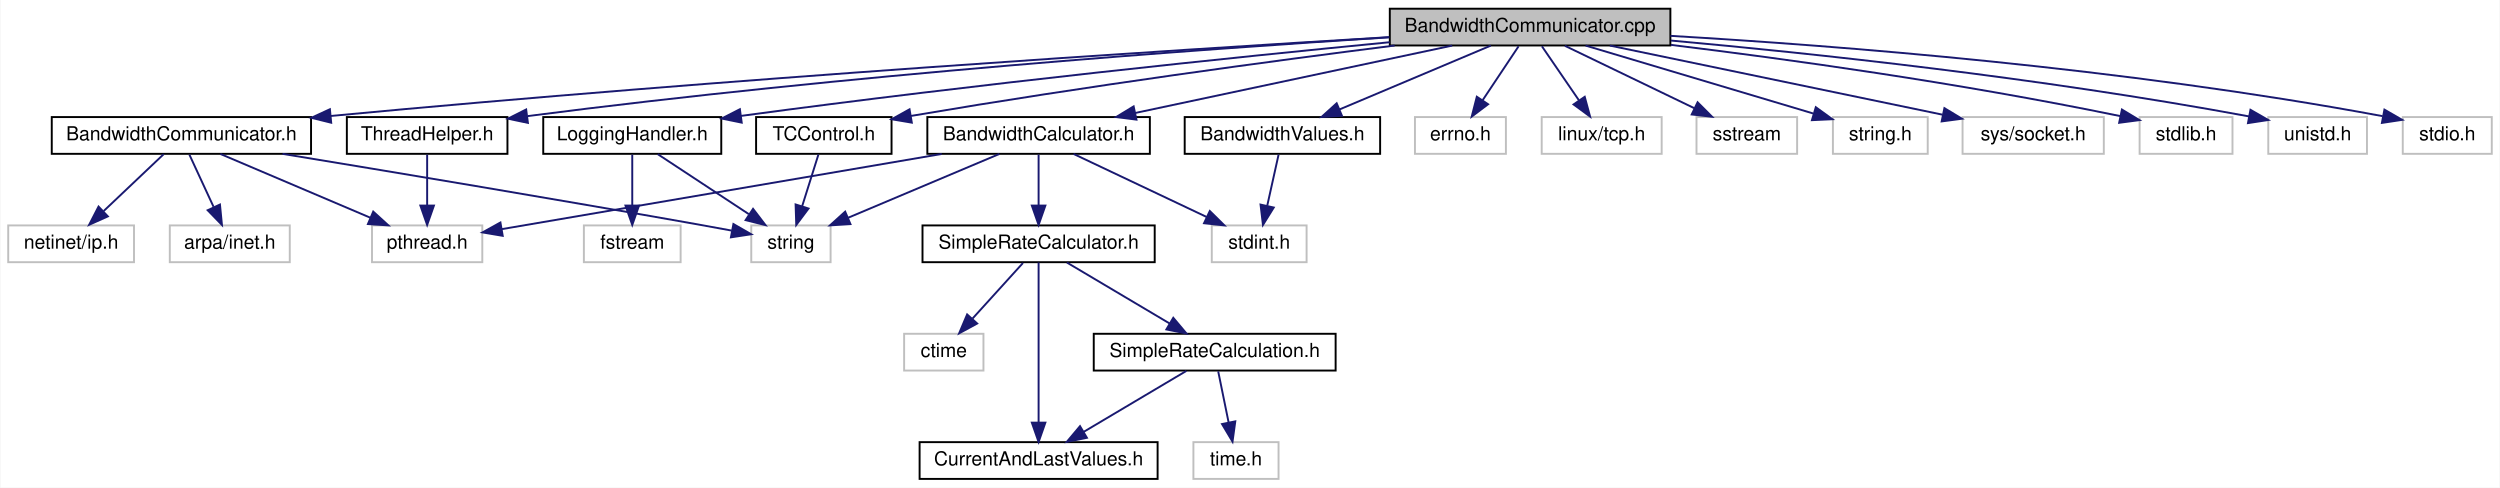
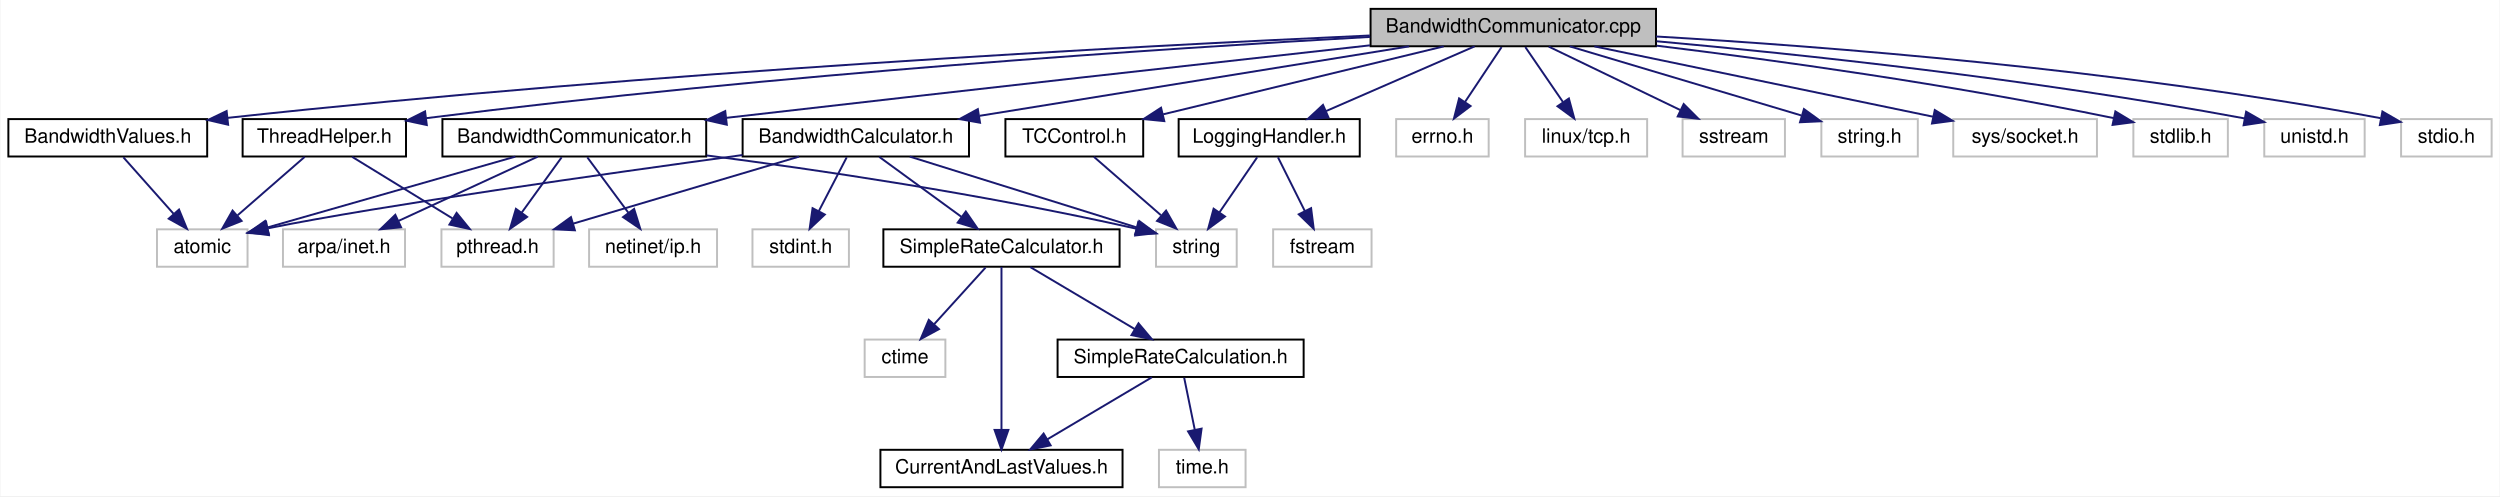
- <svg xmlns="http://www.w3.org/2000/svg" xmlns:xlink="http://www.w3.org/1999/xlink" width="1292pt" height="252pt" viewBox="0.00 0.00 1291.50 252.00">
+ <svg xmlns="http://www.w3.org/2000/svg" xmlns:xlink="http://www.w3.org/1999/xlink" width="1270pt" height="252pt" viewBox="0.00 0.00 1269.50 252.00">
  <g id="graph0" class="graph" transform="scale(1 1) rotate(0) translate(4 248)">
-     <polygon fill="white" stroke="none" points="-4,4 -4,-248 1287.5,-248 1287.5,4 -4,4" />
+     <polygon fill="white" stroke="none" points="-4,4 -4,-248 1265.5,-248 1265.5,4 -4,4" />
    <g id="node1" class="node">
-       <polygon fill="#bfbfbf" stroke="black" points="714,-224.5 714,-243.5 859,-243.5 859,-224.5 714,-224.5" />
-       <text text-anchor="middle" x="786.5" y="-231.5" font-family="Helvetica,sans-Serif" font-size="10.00">BandwidthCommunicator.cpp</text>
+       <polygon fill="#bfbfbf" stroke="black" points="692,-224.5 692,-243.5 837,-243.5 837,-224.5 692,-224.5" />
+       <text text-anchor="middle" x="764.5" y="-231.5" font-family="Helvetica,sans-Serif" font-size="10.00">BandwidthCommunicator.cpp</text>
    </g>
    <g id="node2" class="node">
      <g id="a_node2">
        <a xlink:href="BandwidthCommunicator_8h.html" target="_top" xlink:title="BandwidthCommunicator.h">
-           <polygon fill="white" stroke="black" points="22.5,-168.5 22.5,-187.5 156.5,-187.5 156.5,-168.5 22.5,-168.5" />
-           <text text-anchor="middle" x="89.5" y="-175.5" font-family="Helvetica,sans-Serif" font-size="10.00">BandwidthCommunicator.h</text>
+           <polygon fill="white" stroke="black" points="220.5,-168.5 220.5,-187.5 354.5,-187.5 354.5,-168.5 220.5,-168.5" />
+           <text text-anchor="middle" x="287.5" y="-175.5" font-family="Helvetica,sans-Serif" font-size="10.00">BandwidthCommunicator.h</text>
        </a>
      </g>
    </g>
    <g id="edge1" class="edge">
-       <path fill="none" stroke="midnightblue" d="M713.75,-228.806C599.553,-221.983 371.013,-207.368 166.64,-188.068" />
-       <polygon fill="midnightblue" stroke="midnightblue" points="166.905,-184.578 156.619,-187.116 166.243,-191.546 166.905,-184.578" />
-     </g>
-     <g id="node7" class="node">
-       <polygon fill="white" stroke="#bfbfbf" points="727,-168.5 727,-187.5 774,-187.5 774,-168.5 727,-168.5" />
-       <text text-anchor="middle" x="750.5" y="-175.5" font-family="Helvetica,sans-Serif" font-size="10.00">errno.h</text>
-     </g>
-     <g id="edge6" class="edge">
-       <path fill="none" stroke="midnightblue" d="M780.555,-224.083C775.523,-216.534 768.163,-205.495 761.987,-196.23" />
-       <polygon fill="midnightblue" stroke="midnightblue" points="764.793,-194.13 756.334,-187.751 758.969,-198.013 764.793,-194.13" />
+       <path fill="none" stroke="midnightblue" d="M691.678,-224.963C613.514,-216.307 485.399,-202.029 364.787,-188.143" />
+       <polygon fill="midnightblue" stroke="midnightblue" points="364.969,-184.641 354.634,-186.973 364.168,-191.595 364.969,-184.641" />
    </g>
    <g id="node8" class="node">
-       <polygon fill="white" stroke="#bfbfbf" points="792.5,-168.5 792.5,-187.5 854.5,-187.5 854.5,-168.5 792.5,-168.5" />
-       <text text-anchor="middle" x="823.5" y="-175.5" font-family="Helvetica,sans-Serif" font-size="10.00">linux/tcp.h</text>
+       <polygon fill="white" stroke="#bfbfbf" points="705,-168.5 705,-187.5 752,-187.5 752,-168.5 705,-168.5" />
+       <text text-anchor="middle" x="728.5" y="-175.5" font-family="Helvetica,sans-Serif" font-size="10.00">errno.h</text>
    </g>
    <g id="edge7" class="edge">
-       <path fill="none" stroke="midnightblue" d="M792.61,-224.083C797.782,-216.534 805.346,-205.495 811.694,-196.23" />
-       <polygon fill="midnightblue" stroke="midnightblue" points="814.739,-197.979 817.504,-187.751 808.964,-194.022 814.739,-197.979" />
+       <path fill="none" stroke="midnightblue" d="M758.555,-224.083C753.523,-216.534 746.163,-205.495 739.987,-196.23" />
+       <polygon fill="midnightblue" stroke="midnightblue" points="742.793,-194.13 734.334,-187.751 736.969,-198.013 742.793,-194.13" />
    </g>
    <g id="node9" class="node">
-       <polygon fill="white" stroke="#bfbfbf" points="872.5,-168.5 872.5,-187.5 924.5,-187.5 924.5,-168.5 872.5,-168.5" />
-       <text text-anchor="middle" x="898.5" y="-175.5" font-family="Helvetica,sans-Serif" font-size="10.00">sstream</text>
+       <polygon fill="white" stroke="#bfbfbf" points="770.5,-168.5 770.5,-187.5 832.5,-187.5 832.5,-168.5 770.5,-168.5" />
+       <text text-anchor="middle" x="801.5" y="-175.5" font-family="Helvetica,sans-Serif" font-size="10.00">linux/tcp.h</text>
    </g>
    <g id="edge8" class="edge">
-       <path fill="none" stroke="midnightblue" d="M804.495,-224.324C822.538,-215.625 850.547,-202.12 871.303,-192.113" />
-       <polygon fill="midnightblue" stroke="midnightblue" points="873.062,-195.15 880.55,-187.655 870.022,-188.845 873.062,-195.15" />
+       <path fill="none" stroke="midnightblue" d="M770.61,-224.083C775.782,-216.534 783.346,-205.495 789.694,-196.23" />
+       <polygon fill="midnightblue" stroke="midnightblue" points="792.739,-197.979 795.504,-187.751 786.964,-194.022 792.739,-197.979" />
    </g>
    <g id="node10" class="node">
-       <polygon fill="white" stroke="#bfbfbf" points="943,-168.5 943,-187.5 992,-187.5 992,-168.5 943,-168.5" />
-       <text text-anchor="middle" x="967.5" y="-175.5" font-family="Helvetica,sans-Serif" font-size="10.00">string.h</text>
+       <polygon fill="white" stroke="#bfbfbf" points="850.5,-168.5 850.5,-187.5 902.5,-187.5 902.5,-168.5 850.5,-168.5" />
+       <text text-anchor="middle" x="876.5" y="-175.5" font-family="Helvetica,sans-Serif" font-size="10.00">sstream</text>
    </g>
    <g id="edge9" class="edge">
-       <path fill="none" stroke="midnightblue" d="M815.18,-224.444C847.069,-214.93 898.573,-199.564 932.732,-189.373" />
-       <polygon fill="midnightblue" stroke="midnightblue" points="934.153,-192.601 942.735,-186.388 932.152,-185.893 934.153,-192.601" />
+       <path fill="none" stroke="midnightblue" d="M782.495,-224.324C800.538,-215.625 828.547,-202.12 849.303,-192.113" />
+       <polygon fill="midnightblue" stroke="midnightblue" points="851.062,-195.15 858.55,-187.655 848.022,-188.845 851.062,-195.15" />
    </g>
    <g id="node11" class="node">
-       <polygon fill="white" stroke="#bfbfbf" points="1010,-168.5 1010,-187.5 1083,-187.5 1083,-168.5 1010,-168.5" />
-       <text text-anchor="middle" x="1046.5" y="-175.5" font-family="Helvetica,sans-Serif" font-size="10.00">sys/socket.h</text>
+       <polygon fill="white" stroke="#bfbfbf" points="921,-168.5 921,-187.5 970,-187.5 970,-168.5 921,-168.5" />
+       <text text-anchor="middle" x="945.5" y="-175.5" font-family="Helvetica,sans-Serif" font-size="10.00">string.h</text>
    </g>
    <g id="edge10" class="edge">
-       <path fill="none" stroke="midnightblue" d="M827.698,-224.444C874.486,-214.726 950.672,-198.903 999.675,-188.725" />
-       <polygon fill="midnightblue" stroke="midnightblue" points="1000.62,-192.104 1009.7,-186.643 999.196,-185.25 1000.62,-192.104" />
+       <path fill="none" stroke="midnightblue" d="M793.18,-224.444C825.069,-214.93 876.573,-199.564 910.732,-189.373" />
+       <polygon fill="midnightblue" stroke="midnightblue" points="912.153,-192.601 920.735,-186.388 910.152,-185.893 912.153,-192.601" />
    </g>
    <g id="node12" class="node">
-       <polygon fill="white" stroke="#bfbfbf" points="1101.5,-168.5 1101.5,-187.5 1149.5,-187.5 1149.5,-168.5 1101.5,-168.5" />
-       <text text-anchor="middle" x="1125.5" y="-175.5" font-family="Helvetica,sans-Serif" font-size="10.00">stdlib.h</text>
+       <polygon fill="white" stroke="#bfbfbf" points="988,-168.5 988,-187.5 1061,-187.5 1061,-168.5 988,-168.5" />
+       <text text-anchor="middle" x="1024.5" y="-175.5" font-family="Helvetica,sans-Serif" font-size="10.00">sys/socket.h</text>
    </g>
    <g id="edge11" class="edge">
-       <path fill="none" stroke="midnightblue" d="M859.271,-224.799C919.233,-217.468 1006.62,-205.472 1091.62,-187.972" />
-       <polygon fill="midnightblue" stroke="midnightblue" points="1092.36,-191.393 1101.43,-185.924 1090.93,-184.54 1092.36,-191.393" />
+       <path fill="none" stroke="midnightblue" d="M805.698,-224.444C852.486,-214.726 928.672,-198.903 977.675,-188.725" />
+       <polygon fill="midnightblue" stroke="midnightblue" points="978.619,-192.104 987.699,-186.643 977.196,-185.25 978.619,-192.104" />
    </g>
    <g id="node13" class="node">
-       <polygon fill="white" stroke="#bfbfbf" points="1168,-168.5 1168,-187.5 1219,-187.5 1219,-168.5 1168,-168.5" />
-       <text text-anchor="middle" x="1193.5" y="-175.5" font-family="Helvetica,sans-Serif" font-size="10.00">unistd.h</text>
+       <polygon fill="white" stroke="#bfbfbf" points="1079.5,-168.5 1079.5,-187.5 1127.5,-187.5 1127.5,-168.5 1079.5,-168.5" />
+       <text text-anchor="middle" x="1103.5" y="-175.5" font-family="Helvetica,sans-Serif" font-size="10.00">stdlib.h</text>
    </g>
    <g id="edge12" class="edge">
-       <path fill="none" stroke="midnightblue" d="M859.29,-227.044C932.391,-220.416 1048.37,-208.148 1158.06,-187.838" />
-       <polygon fill="midnightblue" stroke="midnightblue" points="1158.79,-191.262 1167.97,-185.977 1157.5,-184.382 1158.79,-191.262" />
+       <path fill="none" stroke="midnightblue" d="M837.271,-224.799C897.233,-217.468 984.621,-205.472 1069.62,-187.972" />
+       <polygon fill="midnightblue" stroke="midnightblue" points="1070.36,-191.393 1079.43,-185.924 1068.93,-184.54 1070.36,-191.393" />
    </g>
    <g id="node14" class="node">
-       <polygon fill="white" stroke="#bfbfbf" points="1237.5,-168.5 1237.5,-187.5 1283.5,-187.5 1283.5,-168.5 1237.5,-168.5" />
-       <text text-anchor="middle" x="1260.5" y="-175.5" font-family="Helvetica,sans-Serif" font-size="10.00">stdio.h</text>
+       <polygon fill="white" stroke="#bfbfbf" points="1146,-168.5 1146,-187.5 1197,-187.5 1197,-168.5 1146,-168.5" />
+       <text text-anchor="middle" x="1171.5" y="-175.5" font-family="Helvetica,sans-Serif" font-size="10.00">unistd.h</text>
    </g>
    <g id="edge13" class="edge">
-       <path fill="none" stroke="midnightblue" d="M859.017,-229.466C944.888,-224.42 1092.27,-213.055 1227.09,-187.967" />
-       <polygon fill="midnightblue" stroke="midnightblue" points="1228.02,-191.355 1237.19,-186.058 1226.72,-184.477 1228.02,-191.355" />
+       <path fill="none" stroke="midnightblue" d="M837.29,-227.044C910.391,-220.416 1026.37,-208.148 1136.06,-187.838" />
+       <polygon fill="midnightblue" stroke="midnightblue" points="1136.79,-191.262 1145.97,-185.977 1135.5,-184.382 1136.79,-191.262" />
    </g>
    <g id="node15" class="node">
-       <g id="a_node15">
+       <polygon fill="white" stroke="#bfbfbf" points="1215.5,-168.5 1215.5,-187.5 1261.5,-187.5 1261.5,-168.5 1215.5,-168.5" />
+       <text text-anchor="middle" x="1238.5" y="-175.5" font-family="Helvetica,sans-Serif" font-size="10.00">stdio.h</text>
+     </g>
+     <g id="edge14" class="edge">
+       <path fill="none" stroke="midnightblue" d="M837.017,-229.466C922.888,-224.42 1070.27,-213.055 1205.09,-187.967" />
+       <polygon fill="midnightblue" stroke="midnightblue" points="1206.02,-191.355 1215.19,-186.058 1204.72,-184.477 1206.02,-191.355" />
+     </g>
+     <g id="node16" class="node">
+       <g id="a_node16">
        <a xlink:href="BandwidthCalculator_8h.html" target="_top" xlink:title="BandwidthCalculator.h">
-           <polygon fill="white" stroke="black" points="475,-168.5 475,-187.5 590,-187.5 590,-168.5 475,-168.5" />
-           <text text-anchor="middle" x="532.5" y="-175.5" font-family="Helvetica,sans-Serif" font-size="10.00">BandwidthCalculator.h</text>
-         </a>
-       </g>
-     </g>
-     <g id="edge14" class="edge">
-       <path fill="none" stroke="midnightblue" d="M746.253,-224.444C701.85,-215.004 630.347,-199.802 582.412,-189.611" />
-       <polygon fill="midnightblue" stroke="midnightblue" points="583.068,-186.173 572.559,-187.516 581.612,-193.02 583.068,-186.173" />
-     </g>
-     <g id="node22" class="node">
-       <g id="a_node22">
-         <a xlink:href="BandwidthValues_8h.html" target="_top" xlink:title="BandwidthValues.h">
-           <polygon fill="white" stroke="black" points="608,-168.5 608,-187.5 709,-187.5 709,-168.5 608,-168.5" />
-           <text text-anchor="middle" x="658.5" y="-175.5" font-family="Helvetica,sans-Serif" font-size="10.00">BandwidthValues.h</text>
-         </a>
-       </g>
-     </g>
-     <g id="edge24" class="edge">
-       <path fill="none" stroke="midnightblue" d="M766.218,-224.444C745.153,-215.557 711.983,-201.563 688.014,-191.451" />
-       <polygon fill="midnightblue" stroke="midnightblue" points="689.261,-188.179 678.687,-187.516 686.54,-194.628 689.261,-188.179" />
+           <polygon fill="white" stroke="black" points="373,-168.5 373,-187.5 488,-187.5 488,-168.5 373,-168.5" />
+           <text text-anchor="middle" x="430.5" y="-175.5" font-family="Helvetica,sans-Serif" font-size="10.00">BandwidthCalculator.h</text>
+         </a>
+       </g>
+     </g>
+     <g id="edge15" class="edge">
+       <path fill="none" stroke="midnightblue" d="M711.577,-224.444C652.334,-214.865 556.403,-199.356 493.383,-189.167" />
+       <polygon fill="midnightblue" stroke="midnightblue" points="493.606,-185.657 483.176,-187.516 492.489,-192.568 493.606,-185.657" />
    </g>
    <g id="node23" class="node">
      <g id="a_node23">
+         <a xlink:href="BandwidthValues_8h.html" target="_top" xlink:title="BandwidthValues.h">
+           <polygon fill="white" stroke="black" points="0,-168.5 0,-187.5 101,-187.5 101,-168.5 0,-168.5" />
+           <text text-anchor="middle" x="50.5" y="-175.5" font-family="Helvetica,sans-Serif" font-size="10.00">BandwidthValues.h</text>
+         </a>
+       </g>
+     </g>
+     <g id="edge26" class="edge">
+       <path fill="none" stroke="midnightblue" d="M691.63,-229.966C572.345,-224.564 327.775,-211.669 111.276,-188.118" />
+       <polygon fill="midnightblue" stroke="midnightblue" points="111.636,-184.636 101.314,-187.024 110.872,-191.595 111.636,-184.636" />
+     </g>
+     <g id="node24" class="node">
+       <g id="a_node24">
        <a xlink:href="LoggingHandler_8h.html" target="_top" xlink:title="LoggingHandler.h">
-           <polygon fill="white" stroke="black" points="276.5,-168.5 276.5,-187.5 368.5,-187.5 368.5,-168.5 276.5,-168.5" />
-           <text text-anchor="middle" x="322.5" y="-175.5" font-family="Helvetica,sans-Serif" font-size="10.00">LoggingHandler.h</text>
-         </a>
-       </g>
-     </g>
-     <g id="edge26" class="edge">
-       <path fill="none" stroke="midnightblue" d="M713.955,-226.182C634.241,-218.427 502.181,-204.807 378.699,-188.103" />
-       <polygon fill="midnightblue" stroke="midnightblue" points="379.068,-184.621 368.687,-186.739 378.123,-191.557 379.068,-184.621" />
-     </g>
-     <g id="node25" class="node">
-       <g id="a_node25">
-         <a xlink:href="TCControl_8h.html" target="_top" xlink:title="TCControl.h">
-           <polygon fill="white" stroke="black" points="386.5,-168.5 386.5,-187.5 456.5,-187.5 456.5,-168.5 386.5,-168.5" />
-           <text text-anchor="middle" x="421.5" y="-175.5" font-family="Helvetica,sans-Serif" font-size="10.00">TCControl.h</text>
-         </a>
-       </g>
-     </g>
-     <g id="edge29" class="edge">
-       <path fill="none" stroke="midnightblue" d="M716.485,-224.465C653.616,-216.509 558.568,-203.761 466.57,-188.094" />
-       <polygon fill="midnightblue" stroke="midnightblue" points="466.975,-184.613 456.527,-186.37 465.791,-191.512 466.975,-184.613" />
+           <polygon fill="white" stroke="black" points="594.5,-168.5 594.5,-187.5 686.5,-187.5 686.5,-168.5 594.5,-168.5" />
+           <text text-anchor="middle" x="640.5" y="-175.5" font-family="Helvetica,sans-Serif" font-size="10.00">LoggingHandler.h</text>
+         </a>
+       </g>
+     </g>
+     <g id="edge28" class="edge">
+       <path fill="none" stroke="midnightblue" d="M744.852,-224.444C724.535,-215.596 692.597,-201.687 669.402,-191.586" />
+       <polygon fill="midnightblue" stroke="midnightblue" points="670.622,-188.3 660.056,-187.516 667.827,-194.718 670.622,-188.3" />
    </g>
    <g id="node26" class="node">
      <g id="a_node26">
+         <a xlink:href="TCControl_8h.html" target="_top" xlink:title="TCControl.h">
+           <polygon fill="white" stroke="black" points="506.5,-168.5 506.5,-187.5 576.5,-187.5 576.5,-168.5 506.5,-168.5" />
+           <text text-anchor="middle" x="541.5" y="-175.5" font-family="Helvetica,sans-Serif" font-size="10.00">TCControl.h</text>
+         </a>
+       </g>
+     </g>
+     <g id="edge31" class="edge">
+       <path fill="none" stroke="midnightblue" d="M729.165,-224.444C690.589,-215.102 628.715,-200.119 586.647,-189.933" />
+       <polygon fill="midnightblue" stroke="midnightblue" points="587.213,-186.468 576.67,-187.516 585.565,-193.272 587.213,-186.468" />
+     </g>
+     <g id="node27" class="node">
+       <g id="a_node27">
        <a xlink:href="ThreadHelper_8h.html" target="_top" xlink:title="ThreadHelper.h">
-           <polygon fill="white" stroke="black" points="175,-168.5 175,-187.5 258,-187.5 258,-168.5 175,-168.5" />
-           <text text-anchor="middle" x="216.5" y="-175.5" font-family="Helvetica,sans-Serif" font-size="10.00">ThreadHelper.h</text>
-         </a>
-       </g>
-     </g>
-     <g id="edge31" class="edge">
-       <path fill="none" stroke="midnightblue" d="M713.649,-228.717C615.098,-222.469 433.631,-209.367 268.549,-188.02" />
-       <polygon fill="midnightblue" stroke="midnightblue" points="268.571,-184.493 258.202,-186.668 267.665,-191.434 268.571,-184.493" />
+           <polygon fill="white" stroke="black" points="119,-168.5 119,-187.5 202,-187.5 202,-168.5 119,-168.5" />
+           <text text-anchor="middle" x="160.5" y="-175.5" font-family="Helvetica,sans-Serif" font-size="10.00">ThreadHelper.h</text>
+         </a>
+       </g>
+     </g>
+     <g id="edge33" class="edge">
+       <path fill="none" stroke="midnightblue" d="M691.809,-229.256C587.835,-223.418 390.484,-210.549 212.285,-187.977" />
+       <polygon fill="midnightblue" stroke="midnightblue" points="212.563,-184.484 202.2,-186.686 211.675,-191.427 212.563,-184.484" />
    </g>
    <g id="node3" class="node">
-       <polygon fill="white" stroke="#bfbfbf" points="83.5,-112.5 83.5,-131.5 145.5,-131.5 145.5,-112.5 83.5,-112.5" />
-       <text text-anchor="middle" x="114.5" y="-119.5" font-family="Helvetica,sans-Serif" font-size="10.00">arpa/inet.h</text>
+       <polygon fill="white" stroke="#bfbfbf" points="139.5,-112.5 139.5,-131.5 201.5,-131.5 201.5,-112.5 139.5,-112.5" />
+       <text text-anchor="middle" x="170.5" y="-119.5" font-family="Helvetica,sans-Serif" font-size="10.00">arpa/inet.h</text>
    </g>
    <g id="edge2" class="edge">
-       <path fill="none" stroke="midnightblue" d="M93.628,-168.083C97.014,-160.77 101.916,-150.181 106.119,-141.103" />
-       <polygon fill="midnightblue" stroke="midnightblue" points="109.423,-142.296 110.449,-131.751 103.071,-139.355 109.423,-142.296" />
+       <path fill="none" stroke="midnightblue" d="M268.961,-168.444C249.877,-159.636 219.925,-145.812 198.064,-135.722" />
+       <polygon fill="midnightblue" stroke="midnightblue" points="199.499,-132.529 188.952,-131.516 196.565,-138.885 199.499,-132.529" />
    </g>
    <g id="node4" class="node">
-       <polygon fill="white" stroke="#bfbfbf" points="0,-112.5 0,-131.5 65,-131.5 65,-112.5 0,-112.5" />
-       <text text-anchor="middle" x="32.5" y="-119.5" font-family="Helvetica,sans-Serif" font-size="10.00">netinet/ip.h</text>
+       <polygon fill="white" stroke="#bfbfbf" points="75.5,-112.5 75.5,-131.5 121.5,-131.5 121.5,-112.5 75.5,-112.5" />
+       <text text-anchor="middle" x="98.5" y="-119.5" font-family="Helvetica,sans-Serif" font-size="10.00">atomic</text>
    </g>
    <g id="edge3" class="edge">
-       <path fill="none" stroke="midnightblue" d="M80.342,-168.324C71.999,-160.42 59.468,-148.548 49.323,-138.938" />
-       <polygon fill="midnightblue" stroke="midnightblue" points="51.491,-136.171 41.825,-131.834 46.677,-141.252 51.491,-136.171" />
+       <path fill="none" stroke="midnightblue" d="M257.552,-168.444C223.258,-158.645 167.237,-142.639 131.653,-132.472" />
+       <polygon fill="midnightblue" stroke="midnightblue" points="132.33,-129.026 121.754,-129.644 130.407,-135.756 132.33,-129.026" />
    </g>
    <g id="node5" class="node">
-       <polygon fill="white" stroke="#bfbfbf" points="188,-112.5 188,-131.5 245,-131.5 245,-112.5 188,-112.5" />
-       <text text-anchor="middle" x="216.5" y="-119.5" font-family="Helvetica,sans-Serif" font-size="10.00">pthread.h</text>
+       <polygon fill="white" stroke="#bfbfbf" points="295,-112.5 295,-131.5 360,-131.5 360,-112.5 295,-112.5" />
+       <text text-anchor="middle" x="327.5" y="-119.5" font-family="Helvetica,sans-Serif" font-size="10.00">netinet/ip.h</text>
    </g>
    <g id="edge4" class="edge">
-       <path fill="none" stroke="midnightblue" d="M109.624,-168.444C130.524,-159.557 163.435,-145.563 187.216,-135.451" />
-       <polygon fill="midnightblue" stroke="midnightblue" points="188.638,-138.65 196.471,-131.516 185.898,-132.208 188.638,-138.65" />
+       <path fill="none" stroke="midnightblue" d="M294.105,-168.083C299.755,-160.455 308.045,-149.264 314.951,-139.941" />
+       <polygon fill="midnightblue" stroke="midnightblue" points="317.878,-141.87 321.018,-131.751 312.253,-137.703 317.878,-141.87" />
    </g>
    <g id="node6" class="node">
-       <polygon fill="white" stroke="#bfbfbf" points="384,-112.5 384,-131.5 425,-131.5 425,-112.5 384,-112.5" />
-       <text text-anchor="middle" x="404.5" y="-119.5" font-family="Helvetica,sans-Serif" font-size="10.00">string</text>
+       <polygon fill="white" stroke="#bfbfbf" points="220,-112.5 220,-131.5 277,-131.5 277,-112.5 220,-112.5" />
+       <text text-anchor="middle" x="248.5" y="-119.5" font-family="Helvetica,sans-Serif" font-size="10.00">pthread.h</text>
    </g>
    <g id="edge5" class="edge">
-       <path fill="none" stroke="midnightblue" d="M141.734,-168.488C195.594,-159.642 281.989,-145.263 356.5,-132 362.134,-130.997 368.135,-129.897 373.916,-128.821" />
-       <polygon fill="midnightblue" stroke="midnightblue" points="374.777,-132.221 383.96,-126.937 373.486,-125.341 374.777,-132.221" />
-     </g>
-     <g id="edge15" class="edge">
-       <path fill="none" stroke="midnightblue" d="M482.429,-168.444C419.353,-157.665 312.319,-139.374 255.17,-129.608" />
-       <polygon fill="midnightblue" stroke="midnightblue" points="255.548,-126.122 245.101,-127.888 254.369,-133.022 255.548,-126.122" />
+       <path fill="none" stroke="midnightblue" d="M281.06,-168.083C275.551,-160.455 267.469,-149.264 260.735,-139.941" />
+       <polygon fill="midnightblue" stroke="midnightblue" points="263.513,-137.809 254.82,-131.751 257.838,-141.907 263.513,-137.809" />
+     </g>
+     <g id="node7" class="node">
+       <polygon fill="white" stroke="#bfbfbf" points="583,-112.5 583,-131.5 624,-131.5 624,-112.5 583,-112.5" />
+       <text text-anchor="middle" x="603.5" y="-119.5" font-family="Helvetica,sans-Serif" font-size="10.00">string</text>
+     </g>
+     <g id="edge6" class="edge">
+       <path fill="none" stroke="midnightblue" d="M354.733,-169.036C410.726,-161.807 492.667,-149.849 573.137,-131.799" />
+       <polygon fill="midnightblue" stroke="midnightblue" points="573.967,-135.2 582.941,-129.567 572.413,-128.374 573.967,-135.2" />
+     </g>
+     <g id="edge16" class="edge">
+       <path fill="none" stroke="midnightblue" d="M372.936,-169.241C303.522,-159.742 189.874,-143.698 131.974,-132.049" />
+       <polygon fill="midnightblue" stroke="midnightblue" points="132.339,-128.549 121.834,-129.927 130.906,-135.401 132.339,-128.549" />
    </g>
    <g id="edge17" class="edge">
-       <path fill="none" stroke="midnightblue" d="M512.218,-168.444C491.153,-159.557 457.983,-145.563 434.014,-135.451" />
-       <polygon fill="midnightblue" stroke="midnightblue" points="435.261,-132.179 424.687,-131.516 432.54,-138.628 435.261,-132.179" />
-     </g>
-     <g id="node16" class="node">
-       <polygon fill="white" stroke="#bfbfbf" points="622,-112.5 622,-131.5 671,-131.5 671,-112.5 622,-112.5" />
-       <text text-anchor="middle" x="646.5" y="-119.5" font-family="Helvetica,sans-Serif" font-size="10.00">stdint.h</text>
-     </g>
-     <g id="edge16" class="edge">
-       <path fill="none" stroke="midnightblue" d="M550.564,-168.444C569.075,-159.675 598.081,-145.935 619.355,-135.858" />
-       <polygon fill="midnightblue" stroke="midnightblue" points="620.982,-138.96 628.521,-131.516 617.985,-132.634 620.982,-138.96" />
+       <path fill="none" stroke="midnightblue" d="M401.662,-168.444C370.644,-159.241 321.171,-144.562 286.882,-134.388" />
+       <polygon fill="midnightblue" stroke="midnightblue" points="287.786,-131.006 277.204,-131.516 285.795,-137.716 287.786,-131.006" />
+     </g>
+     <g id="edge19" class="edge">
+       <path fill="none" stroke="midnightblue" d="M457.912,-168.444C489.292,-158.649 540.544,-142.651 573.118,-132.484" />
+       <polygon fill="midnightblue" stroke="midnightblue" points="574.485,-135.723 582.988,-129.403 572.399,-129.041 574.485,-135.723" />
    </g>
    <g id="node17" class="node">
-       <g id="a_node17">
+       <polygon fill="white" stroke="#bfbfbf" points="378,-112.5 378,-131.5 427,-131.5 427,-112.5 378,-112.5" />
+       <text text-anchor="middle" x="402.5" y="-119.5" font-family="Helvetica,sans-Serif" font-size="10.00">stdint.h</text>
+     </g>
+     <g id="edge18" class="edge">
+       <path fill="none" stroke="midnightblue" d="M425.876,-168.083C422.044,-160.691 416.476,-149.953 411.735,-140.811" />
+       <polygon fill="midnightblue" stroke="midnightblue" points="414.748,-139.018 407.038,-131.751 408.534,-142.24 414.748,-139.018" />
+     </g>
+     <g id="node18" class="node">
+       <g id="a_node18">
        <a xlink:href="SimpleRateCalculator_8h.html" target="_top" xlink:title="SimpleRateCalculator.h">
-           <polygon fill="white" stroke="black" points="472.5,-112.5 472.5,-131.5 592.5,-131.5 592.5,-112.5 472.5,-112.5" />
-           <text text-anchor="middle" x="532.5" y="-119.5" font-family="Helvetica,sans-Serif" font-size="10.00">SimpleRateCalculator.h</text>
-         </a>
-       </g>
-     </g>
-     <g id="edge18" class="edge">
-       <path fill="none" stroke="midnightblue" d="M532.5,-168.083C532.5,-161.006 532.5,-150.861 532.5,-141.986" />
-       <polygon fill="midnightblue" stroke="midnightblue" points="536,-141.751 532.5,-131.751 529,-141.751 536,-141.751" />
-     </g>
-     <g id="node18" class="node">
-       <polygon fill="white" stroke="#bfbfbf" points="463,-56.5 463,-75.5 504,-75.5 504,-56.5 463,-56.5" />
-       <text text-anchor="middle" x="483.5" y="-63.5" font-family="Helvetica,sans-Serif" font-size="10.00">ctime</text>
-     </g>
-     <g id="edge19" class="edge">
-       <path fill="none" stroke="midnightblue" d="M524.409,-112.083C517.345,-104.298 506.912,-92.802 498.351,-83.367" />
-       <polygon fill="midnightblue" stroke="midnightblue" points="500.753,-80.805 491.441,-75.751 495.569,-85.509 500.753,-80.805" />
+           <polygon fill="white" stroke="black" points="444.5,-112.5 444.5,-131.5 564.5,-131.5 564.5,-112.5 444.5,-112.5" />
+           <text text-anchor="middle" x="504.5" y="-119.5" font-family="Helvetica,sans-Serif" font-size="10.00">SimpleRateCalculator.h</text>
+         </a>
+       </g>
+     </g>
+     <g id="edge20" class="edge">
+       <path fill="none" stroke="midnightblue" d="M442.389,-168.324C453.65,-160.107 470.787,-147.602 484.209,-137.807" />
+       <polygon fill="midnightblue" stroke="midnightblue" points="486.38,-140.556 492.394,-131.834 482.253,-134.901 486.38,-140.556" />
    </g>
    <g id="node19" class="node">
-       <g id="a_node19">
-         <a xlink:href="CurrentAndLastValues_8h.html" target="_top" xlink:title="CurrentAndLastValues.h">
-           <polygon fill="white" stroke="black" points="471,-0.5 471,-19.5 594,-19.5 594,-0.5 471,-0.5" />
-           <text text-anchor="middle" x="532.5" y="-7.5" font-family="Helvetica,sans-Serif" font-size="10.00">CurrentAndLastValues.h</text>
-         </a>
-       </g>
-     </g>
-     <g id="edge20" class="edge">
-       <path fill="none" stroke="midnightblue" d="M532.5,-112.368C532.5,-94.617 532.5,-53.666 532.5,-29.597" />
-       <polygon fill="midnightblue" stroke="midnightblue" points="536,-29.591 532.5,-19.591 529,-29.591 536,-29.591" />
+       <polygon fill="white" stroke="#bfbfbf" points="435,-56.5 435,-75.5 476,-75.5 476,-56.5 435,-56.5" />
+       <text text-anchor="middle" x="455.5" y="-63.5" font-family="Helvetica,sans-Serif" font-size="10.00">ctime</text>
+     </g>
+     <g id="edge21" class="edge">
+       <path fill="none" stroke="midnightblue" d="M496.409,-112.083C489.345,-104.298 478.912,-92.802 470.351,-83.367" />
+       <polygon fill="midnightblue" stroke="midnightblue" points="472.753,-80.805 463.441,-75.751 467.569,-85.509 472.753,-80.805" />
    </g>
    <g id="node20" class="node">
      <g id="a_node20">
+         <a xlink:href="CurrentAndLastValues_8h.html" target="_top" xlink:title="CurrentAndLastValues.h">
+           <polygon fill="white" stroke="black" points="443,-0.5 443,-19.5 566,-19.5 566,-0.5 443,-0.5" />
+           <text text-anchor="middle" x="504.5" y="-7.5" font-family="Helvetica,sans-Serif" font-size="10.00">CurrentAndLastValues.h</text>
+         </a>
+       </g>
+     </g>
+     <g id="edge22" class="edge">
+       <path fill="none" stroke="midnightblue" d="M504.5,-112.368C504.5,-94.617 504.5,-53.666 504.5,-29.597" />
+       <polygon fill="midnightblue" stroke="midnightblue" points="508,-29.591 504.5,-19.591 501,-29.591 508,-29.591" />
+     </g>
+     <g id="node21" class="node">
+       <g id="a_node21">
        <a xlink:href="SimpleRateCalculation_8h.html" target="_top" xlink:title="SimpleRateCalculation.h">
-           <polygon fill="white" stroke="black" points="561,-56.5 561,-75.5 686,-75.5 686,-56.5 561,-56.5" />
-           <text text-anchor="middle" x="623.5" y="-63.5" font-family="Helvetica,sans-Serif" font-size="10.00">SimpleRateCalculation.h</text>
-         </a>
-       </g>
-     </g>
-     <g id="edge21" class="edge">
-       <path fill="none" stroke="midnightblue" d="M547.121,-112.324C561.449,-103.822 583.513,-90.729 600.249,-80.797" />
-       <polygon fill="midnightblue" stroke="midnightblue" points="602.102,-83.768 608.916,-75.654 598.53,-77.748 602.102,-83.768" />
-     </g>
-     <g id="edge22" class="edge">
-       <path fill="none" stroke="midnightblue" d="M608.879,-56.324C594.551,-47.822 572.487,-34.729 555.751,-24.797" />
-       <polygon fill="midnightblue" stroke="midnightblue" points="557.47,-21.748 547.084,-19.654 553.898,-27.768 557.47,-21.748" />
-     </g>
-     <g id="node21" class="node">
-       <polygon fill="white" stroke="#bfbfbf" points="612.5,-0.5 612.5,-19.5 656.5,-19.5 656.5,-0.5 612.5,-0.5" />
-       <text text-anchor="middle" x="634.5" y="-7.5" font-family="Helvetica,sans-Serif" font-size="10.00">time.h</text>
+           <polygon fill="white" stroke="black" points="533,-56.5 533,-75.5 658,-75.5 658,-56.5 533,-56.5" />
+           <text text-anchor="middle" x="595.5" y="-63.5" font-family="Helvetica,sans-Serif" font-size="10.00">SimpleRateCalculation.h</text>
+         </a>
+       </g>
    </g>
    <g id="edge23" class="edge">
-       <path fill="none" stroke="midnightblue" d="M625.316,-56.083C626.774,-48.927 628.871,-38.635 630.693,-29.691" />
-       <polygon fill="midnightblue" stroke="midnightblue" points="634.151,-30.248 632.717,-19.751 627.292,-28.851 634.151,-30.248" />
+       <path fill="none" stroke="midnightblue" d="M519.121,-112.324C533.449,-103.822 555.513,-90.729 572.249,-80.797" />
+       <polygon fill="midnightblue" stroke="midnightblue" points="574.102,-83.768 580.916,-75.654 570.53,-77.748 574.102,-83.768" />
+     </g>
+     <g id="edge24" class="edge">
+       <path fill="none" stroke="midnightblue" d="M580.879,-56.324C566.551,-47.822 544.487,-34.729 527.751,-24.797" />
+       <polygon fill="midnightblue" stroke="midnightblue" points="529.47,-21.748 519.084,-19.654 525.898,-27.768 529.47,-21.748" />
+     </g>
+     <g id="node22" class="node">
+       <polygon fill="white" stroke="#bfbfbf" points="584.5,-0.5 584.5,-19.5 628.5,-19.5 628.5,-0.5 584.5,-0.5" />
+       <text text-anchor="middle" x="606.5" y="-7.5" font-family="Helvetica,sans-Serif" font-size="10.00">time.h</text>
    </g>
    <g id="edge25" class="edge">
-       <path fill="none" stroke="midnightblue" d="M656.518,-168.083C654.928,-160.927 652.641,-150.635 650.654,-141.691" />
-       <polygon fill="midnightblue" stroke="midnightblue" points="654.031,-140.754 648.445,-131.751 647.197,-142.272 654.031,-140.754" />
+       <path fill="none" stroke="midnightblue" d="M597.316,-56.083C598.774,-48.927 600.871,-38.635 602.693,-29.691" />
+       <polygon fill="midnightblue" stroke="midnightblue" points="606.151,-30.248 604.717,-19.751 599.292,-28.851 606.151,-30.248" />
    </g>
    <g id="edge27" class="edge">
-       <path fill="none" stroke="midnightblue" d="M335.675,-168.324C348.347,-159.979 367.733,-147.212 382.706,-137.352" />
-       <polygon fill="midnightblue" stroke="midnightblue" points="384.931,-140.078 391.358,-131.655 381.081,-134.231 384.931,-140.078" />
-     </g>
-     <g id="node24" class="node">
-       <polygon fill="white" stroke="#bfbfbf" points="297.5,-112.5 297.5,-131.5 347.5,-131.5 347.5,-112.5 297.5,-112.5" />
-       <text text-anchor="middle" x="322.5" y="-119.5" font-family="Helvetica,sans-Serif" font-size="10.00">fstream</text>
-     </g>
-     <g id="edge28" class="edge">
-       <path fill="none" stroke="midnightblue" d="M322.5,-168.083C322.5,-161.006 322.5,-150.861 322.5,-141.986" />
-       <polygon fill="midnightblue" stroke="midnightblue" points="326,-141.751 322.5,-131.751 319,-141.751 326,-141.751" />
+       <path fill="none" stroke="midnightblue" d="M58.426,-168.083C65.346,-160.298 75.565,-148.801 83.952,-139.367" />
+       <polygon fill="midnightblue" stroke="midnightblue" points="86.694,-141.55 90.721,-131.751 81.462,-136.9 86.694,-141.55" />
+     </g>
+     <g id="edge29" class="edge">
+       <path fill="none" stroke="midnightblue" d="M634.39,-168.083C629.218,-160.534 621.654,-149.495 615.306,-140.23" />
+       <polygon fill="midnightblue" stroke="midnightblue" points="618.036,-138.022 609.496,-131.751 612.261,-141.979 618.036,-138.022" />
+     </g>
+     <g id="node25" class="node">
+       <polygon fill="white" stroke="#bfbfbf" points="642.5,-112.5 642.5,-131.5 692.5,-131.5 692.5,-112.5 642.5,-112.5" />
+       <text text-anchor="middle" x="667.5" y="-119.5" font-family="Helvetica,sans-Serif" font-size="10.00">fstream</text>
    </g>
    <g id="edge30" class="edge">
-       <path fill="none" stroke="midnightblue" d="M418.693,-168.083C416.415,-160.849 413.129,-150.409 410.292,-141.397" />
-       <polygon fill="midnightblue" stroke="midnightblue" points="413.596,-140.239 407.255,-131.751 406.919,-142.341 413.596,-140.239" />
+       <path fill="none" stroke="midnightblue" d="M644.959,-168.083C648.654,-160.691 654.023,-149.953 658.594,-140.811" />
+       <polygon fill="midnightblue" stroke="midnightblue" points="661.783,-142.261 663.124,-131.751 655.522,-139.13 661.783,-142.261" />
    </g>
    <g id="edge32" class="edge">
-       <path fill="none" stroke="midnightblue" d="M216.5,-168.083C216.5,-161.006 216.5,-150.861 216.5,-141.986" />
-       <polygon fill="midnightblue" stroke="midnightblue" points="220,-141.751 216.5,-131.751 213,-141.751 220,-141.751" />
+       <path fill="none" stroke="midnightblue" d="M551.461,-168.324C560.627,-160.341 574.437,-148.313 585.528,-138.653" />
+       <polygon fill="midnightblue" stroke="midnightblue" points="588.115,-141.041 593.357,-131.834 583.518,-135.762 588.115,-141.041" />
+     </g>
+     <g id="edge34" class="edge">
+       <path fill="none" stroke="midnightblue" d="M150.539,-168.324C141.373,-160.341 127.563,-148.313 116.472,-138.653" />
+       <polygon fill="midnightblue" stroke="midnightblue" points="118.482,-135.762 108.643,-131.834 113.885,-141.041 118.482,-135.762" />
+     </g>
+     <g id="edge35" class="edge">
+       <path fill="none" stroke="midnightblue" d="M174.639,-168.324C188.366,-159.9 209.436,-146.971 225.564,-137.074" />
+       <polygon fill="midnightblue" stroke="midnightblue" points="227.704,-139.868 234.396,-131.655 224.043,-133.902 227.704,-139.868" />
    </g>
  </g>
</svg>
